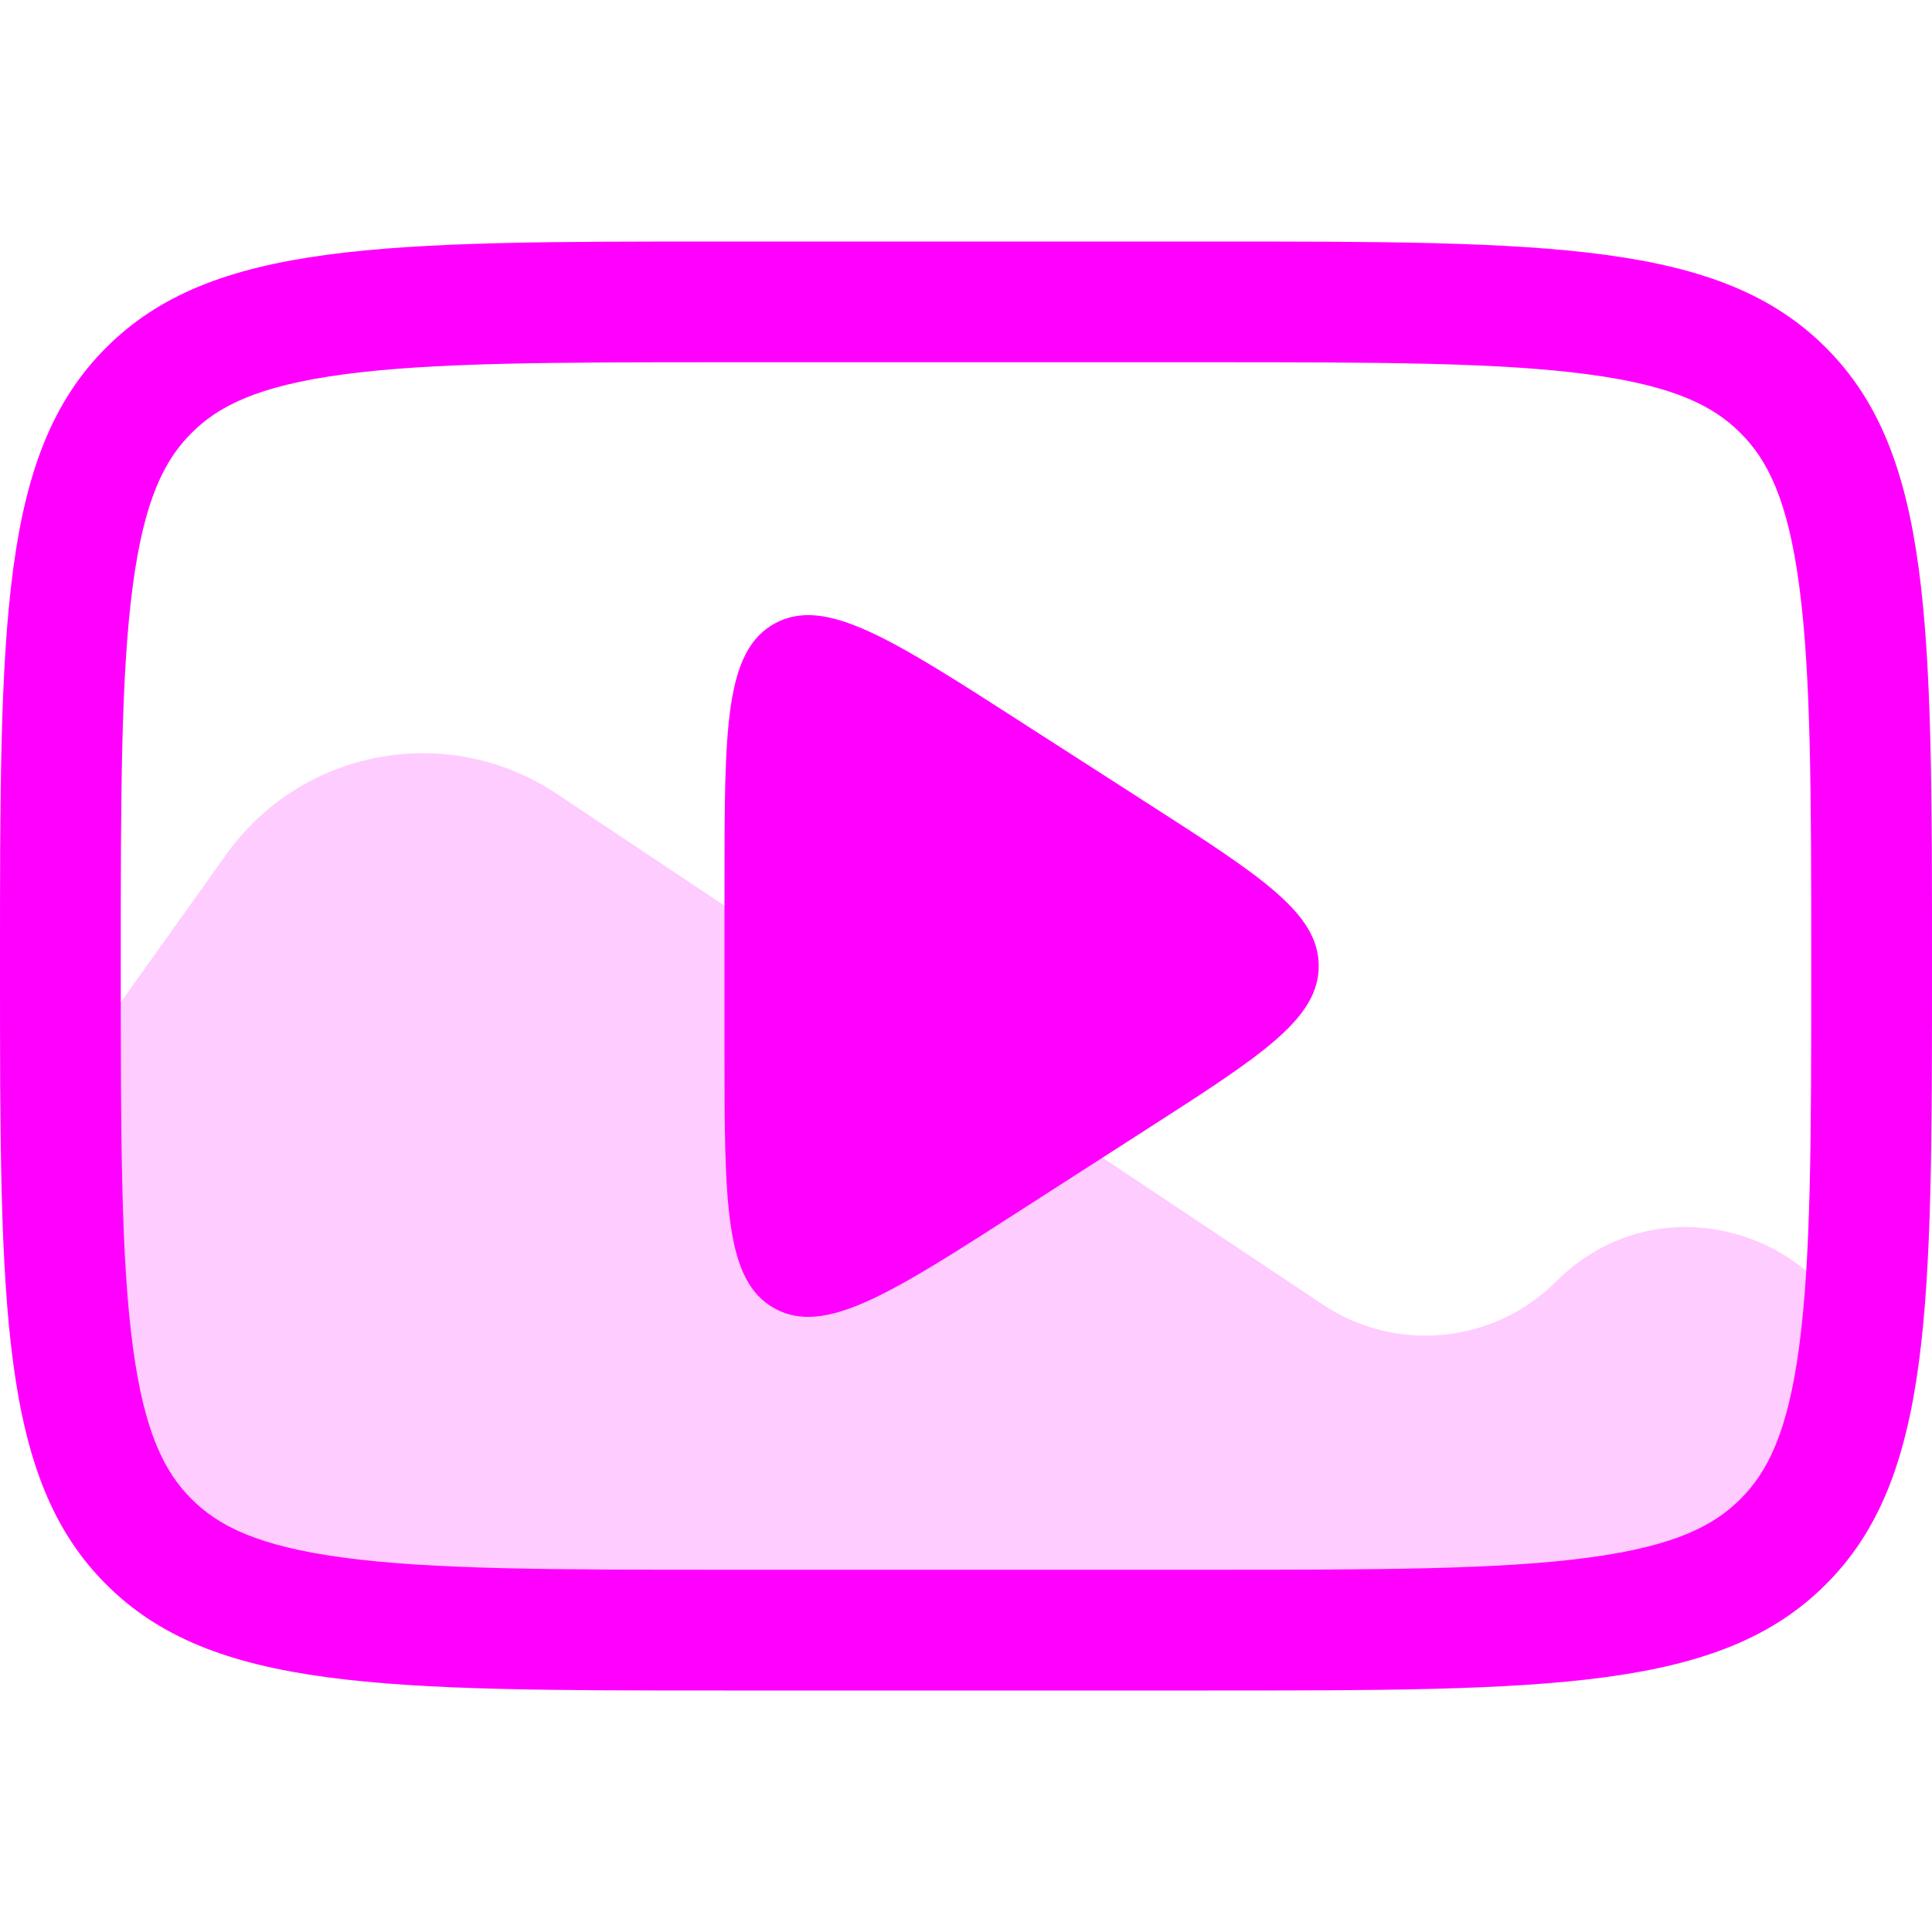
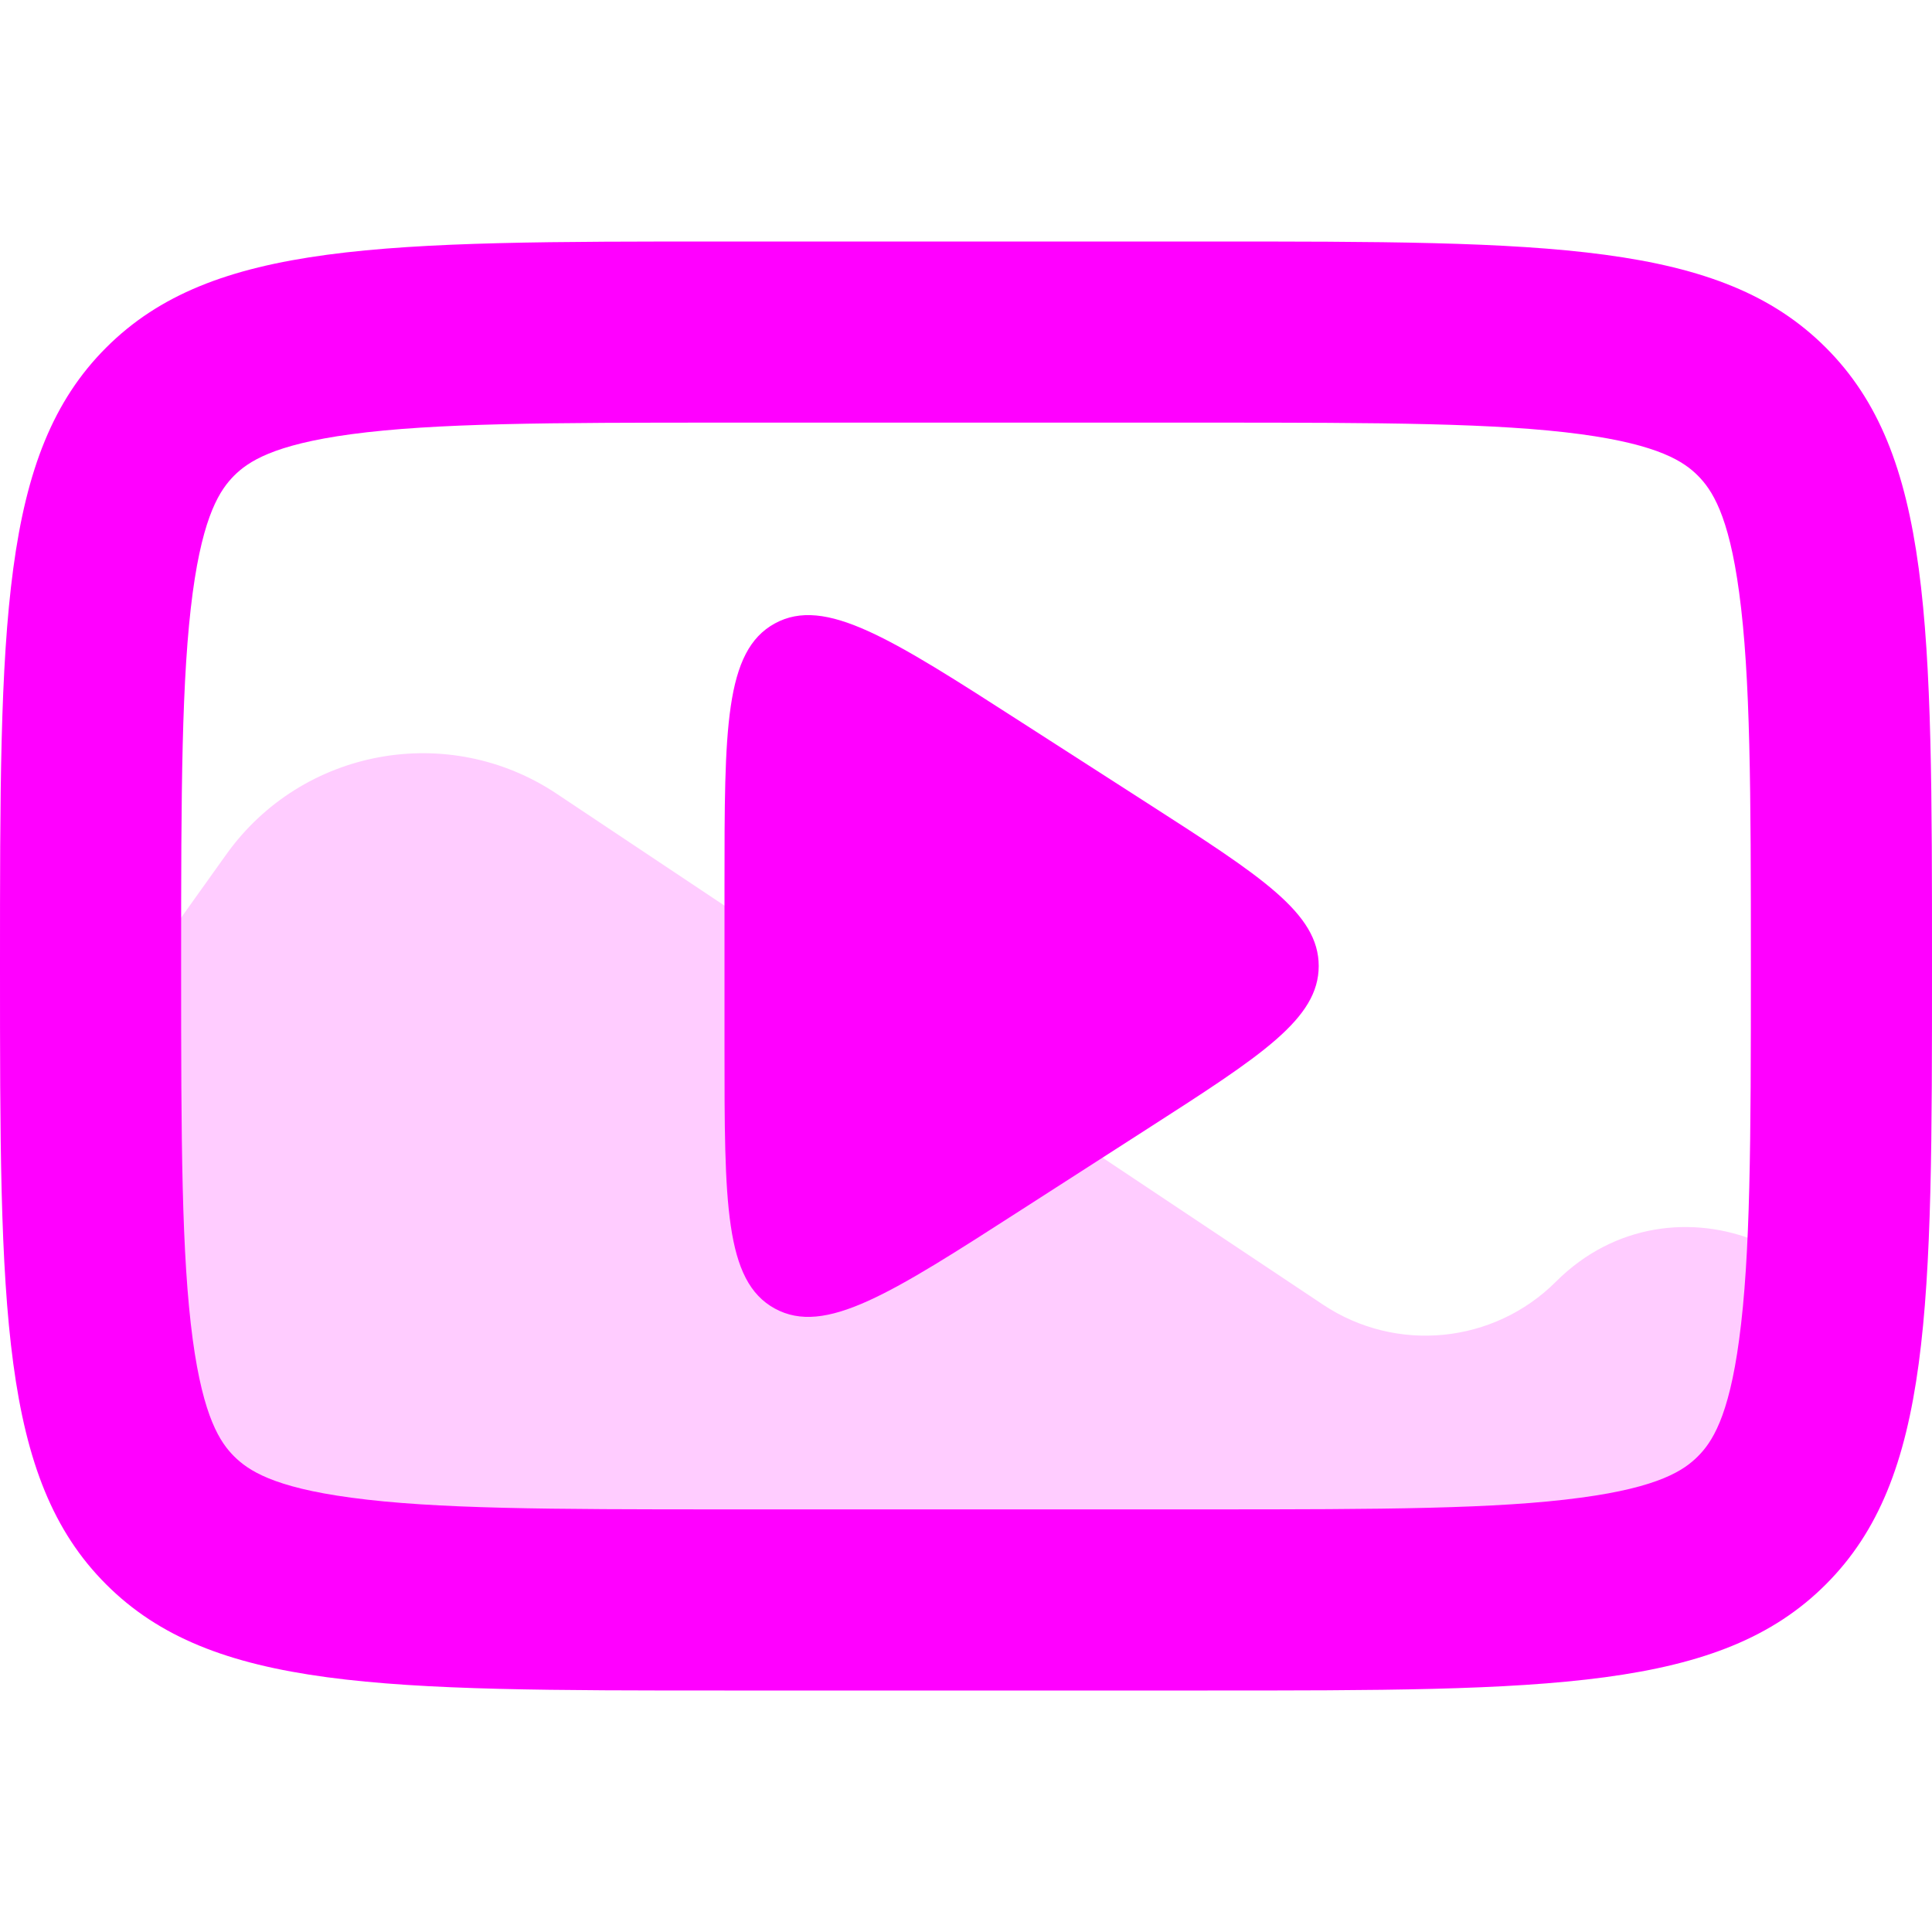
<svg xmlns="http://www.w3.org/2000/svg" width="16" height="16" viewBox="0 0 16 16" fill="none">
  <path opacity="0.2" d="M15.5 12L14 13.5H2L0.5 11.5V9.641C0.5 9.224 0.63 8.818 0.873 8.478L1.874 7.076C2.502 6.197 3.713 5.975 4.611 6.574L10.956 10.804C11.563 11.209 12.371 11.129 12.887 10.613C13.851 9.649 15.5 10.332 15.5 11.695V12Z" fill="#FF00FF" />
-   <path fill-rule="evenodd" clip-rule="evenodd" d="M10 3H6C4.558 3 3.576 3.002 2.841 3.101C2.135 3.196 1.808 3.363 1.586 3.586C1.363 3.808 1.196 4.135 1.101 4.841C1.002 5.576 1 6.558 1 8C1 9.442 1.002 10.424 1.101 11.159C1.196 11.865 1.363 12.192 1.586 12.414C1.808 12.637 2.135 12.804 2.841 12.899C3.576 12.998 4.558 13 6 13H10C11.443 13 12.424 12.998 13.159 12.899C13.865 12.804 14.192 12.637 14.414 12.414C14.637 12.192 14.804 11.865 14.899 11.159C14.998 10.424 15 9.442 15 8C15 6.558 14.998 5.576 14.899 4.841C14.804 4.135 14.637 3.808 14.414 3.586C14.192 3.363 13.865 3.196 13.159 3.101C12.424 3.002 11.443 3 10 3ZM0.879 2.879C0 3.757 0 5.172 0 8C0 10.828 0 12.243 0.879 13.121C1.757 14 3.172 14 6 14H10C12.828 14 14.243 14 15.121 13.121C16 12.243 16 10.828 16 8C16 5.172 16 3.757 15.121 2.879C14.243 2 12.828 2 10 2H6C3.172 2 1.757 2 0.879 2.879Z" fill="#FF00FF" />
-   <path d="M8.465 5.985C7.377 5.285 6.833 4.936 6.417 5.163C6 5.391 6 6.037 6 7.331V8.669C6 9.963 6 10.609 6.417 10.837C6.833 11.064 7.377 10.715 8.465 10.015L9.506 9.346C10.449 8.74 10.921 8.437 10.921 8C10.921 7.563 10.449 7.26 9.506 6.654L8.465 5.985Z" fill="#FF00FF" />
+   <path fill-rule="evenodd" clip-rule="evenodd" d="M6 3.5H10C11.457 3.5 12.398 3.503 13.092 3.596C13.743 3.684 13.947 3.825 14.061 3.939C14.175 4.054 14.316 4.257 14.403 4.908C14.497 5.602 14.5 6.543 14.5 8C14.5 9.457 14.497 10.398 14.403 11.092C14.316 11.743 14.175 11.947 14.061 12.061C13.947 12.175 13.743 12.316 13.092 12.403C12.398 12.497 11.457 12.5 10 12.5H6C4.543 12.5 3.602 12.497 2.908 12.403C2.257 12.316 2.054 12.175 1.939 12.061C1.825 11.947 1.684 11.743 1.596 11.092C1.503 10.398 1.5 9.457 1.5 8C1.5 6.543 1.503 5.602 1.596 4.908C1.684 4.257 1.825 4.054 1.939 3.939C2.054 3.825 2.257 3.684 2.908 3.596C3.602 3.503 4.543 3.5 6 3.5ZM0 8C0 5.172 0 3.757 0.879 2.879C1.757 2 3.172 2 6 2H10C12.828 2 14.243 2 15.121 2.879C16 3.757 16 5.172 16 8C16 10.828 16 12.243 15.121 13.121C14.243 14 12.828 14 10 14H6C3.172 14 1.757 14 0.879 13.121C0 12.243 0 10.828 0 8ZM6.417 5.163C6.833 4.936 7.377 5.285 8.465 5.985L9.506 6.654C10.449 7.26 10.921 7.563 10.921 8C10.921 8.437 10.449 8.74 9.506 9.346L8.465 10.015C7.377 10.715 6.833 11.064 6.417 10.837C6 10.609 6 9.963 6 8.669V7.331C6 6.037 6 5.391 6.417 5.163Z" fill="#FF00FF" />
</svg>
